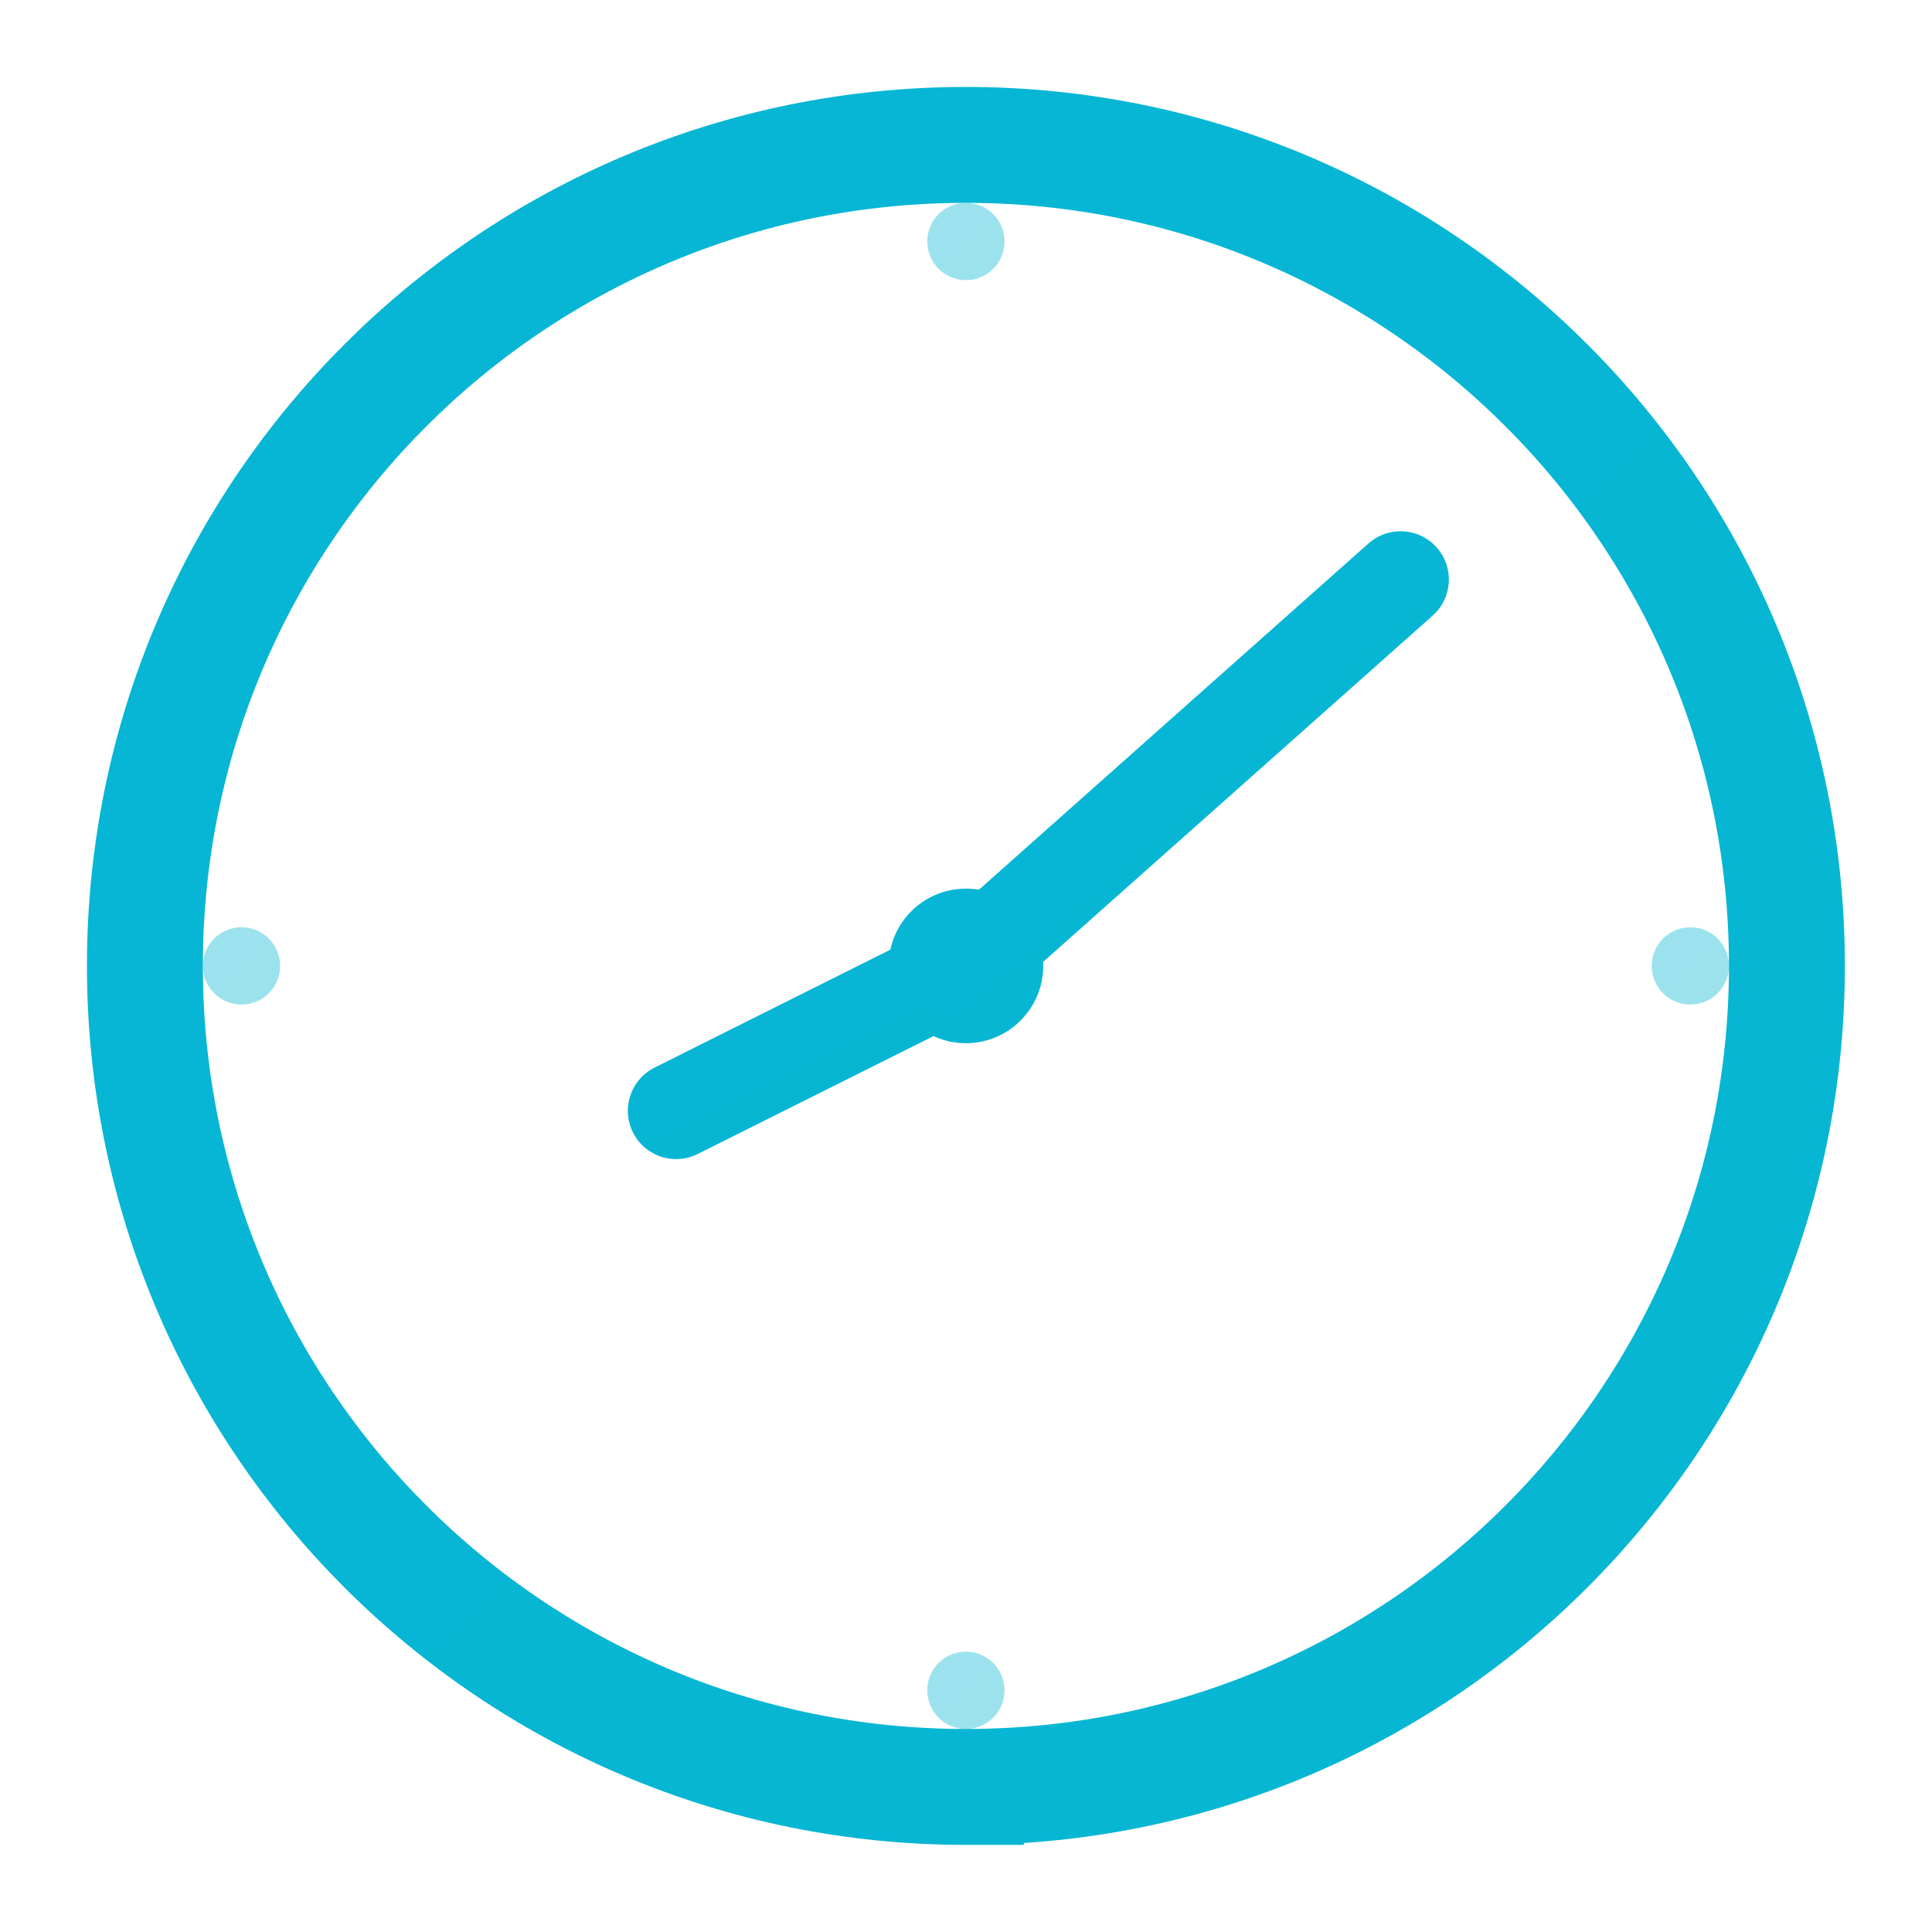
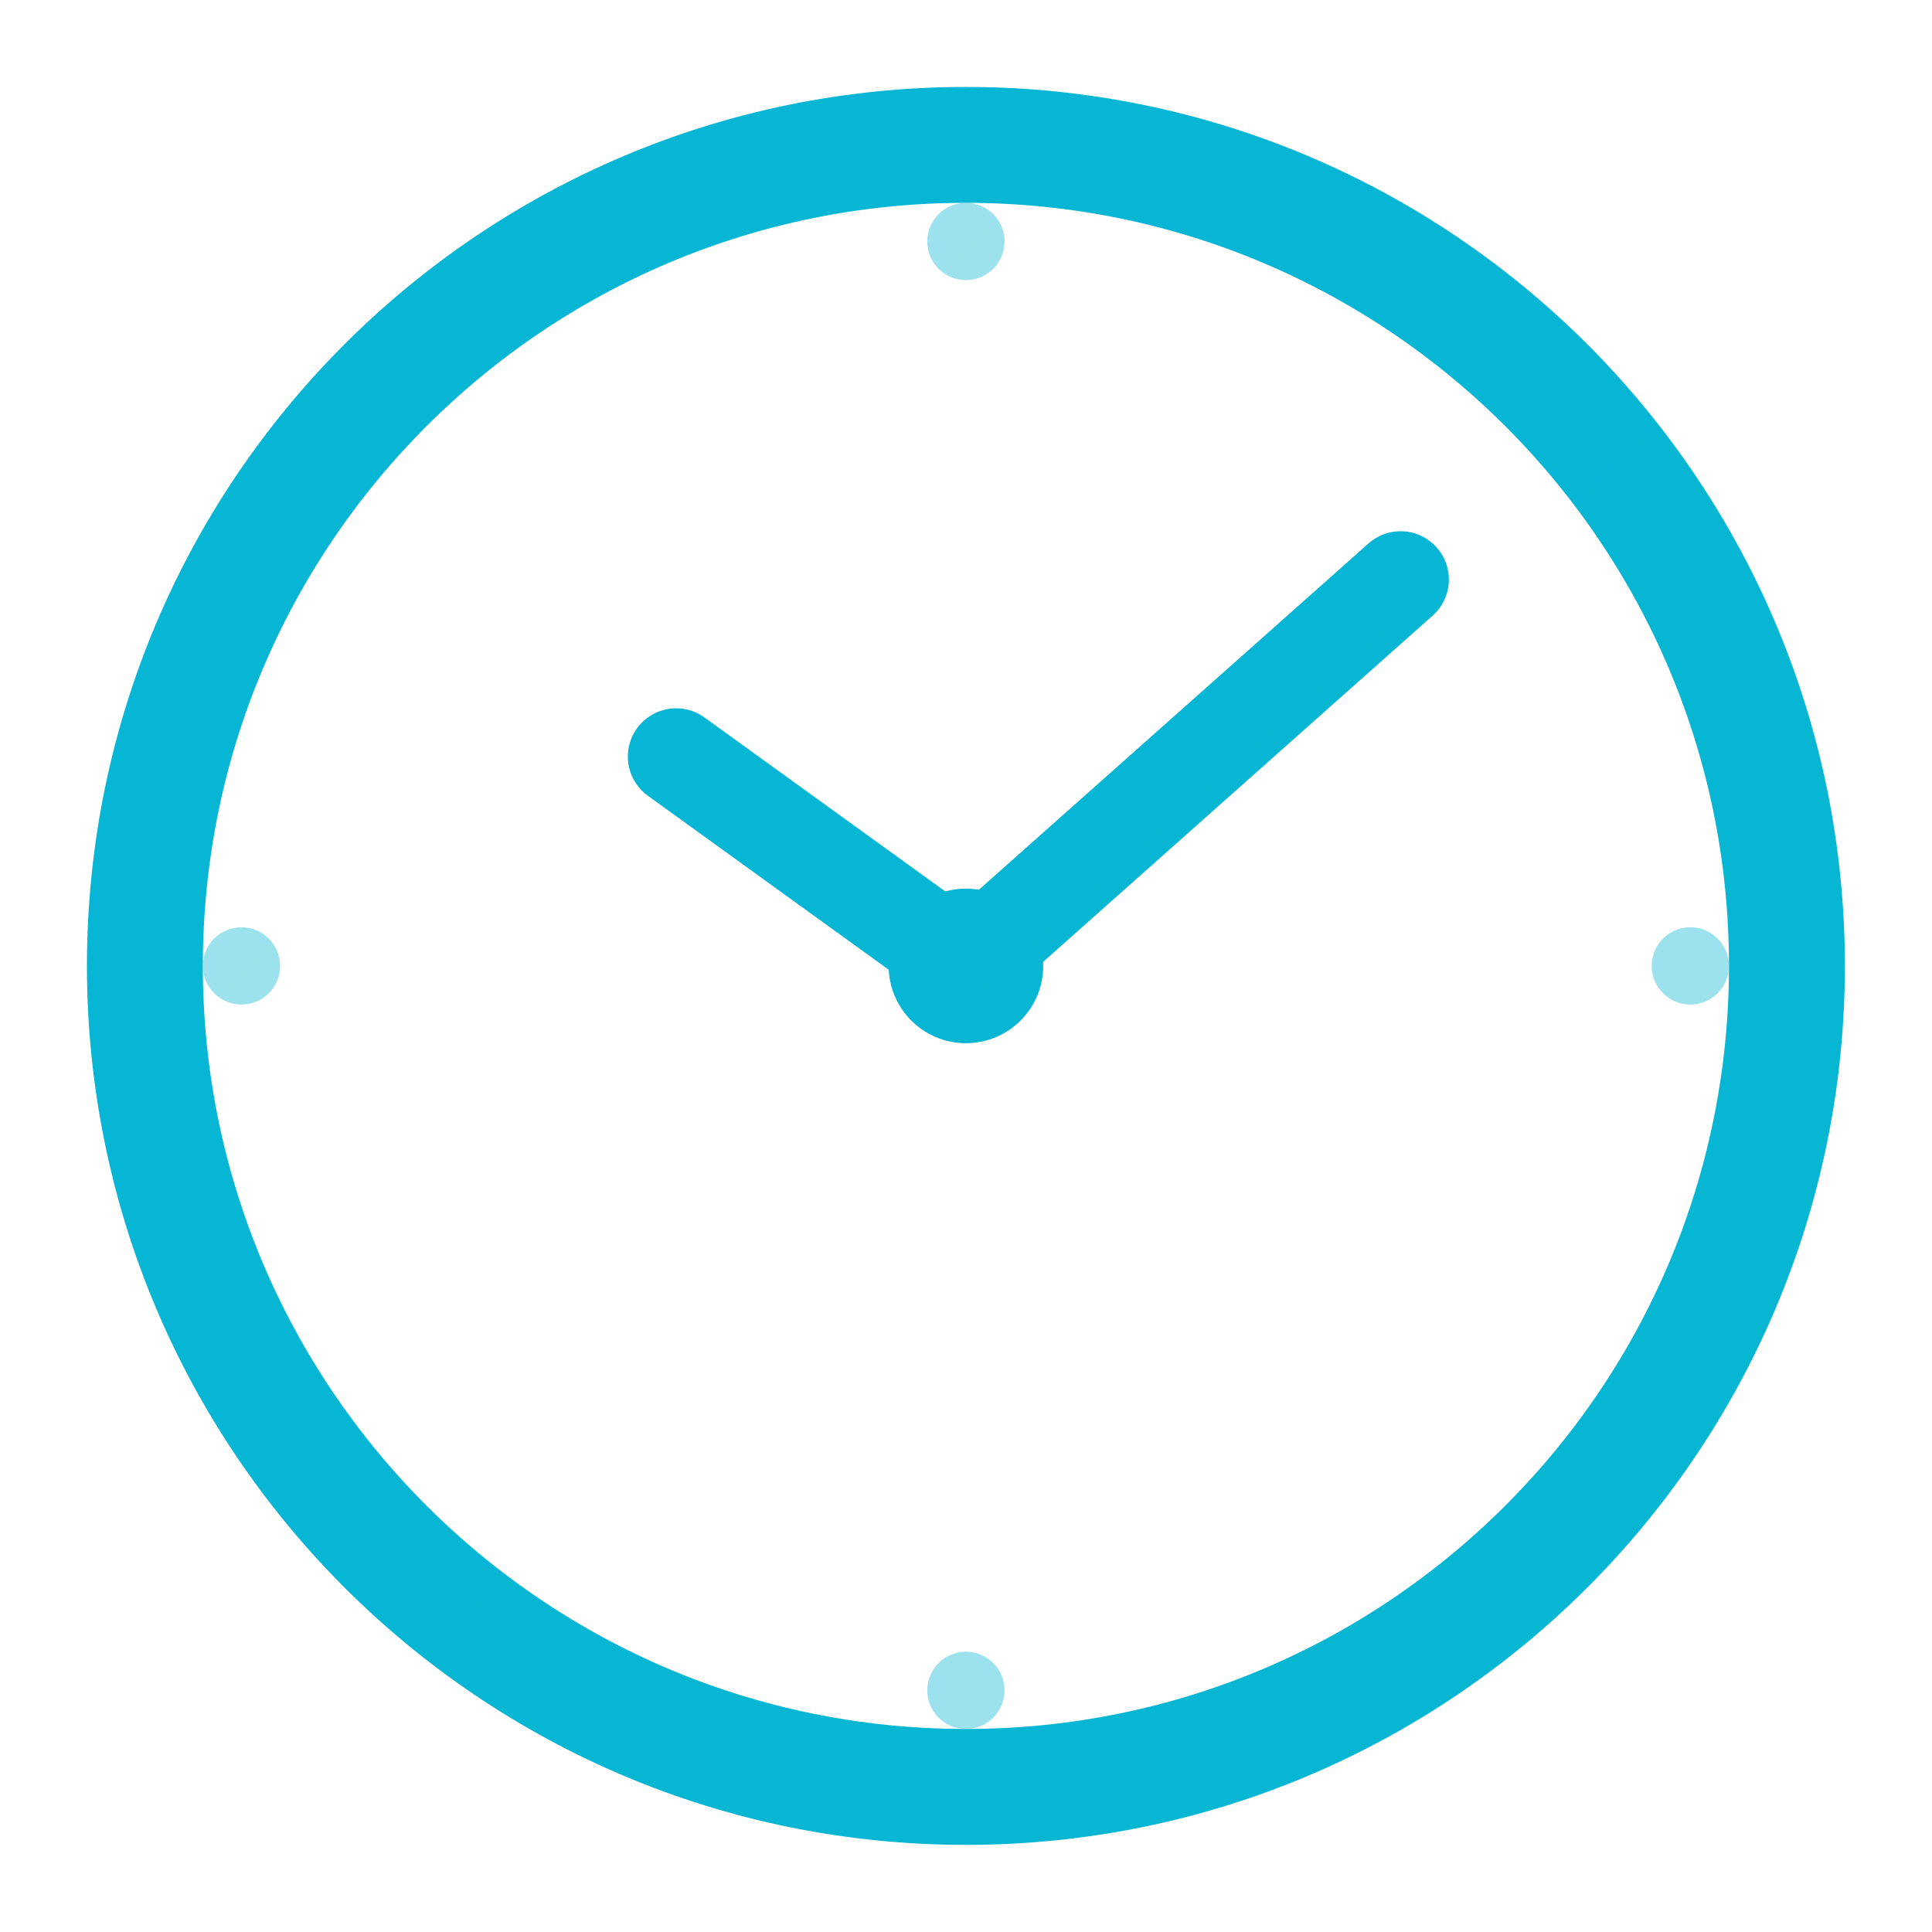
- <svg xmlns="http://www.w3.org/2000/svg" width="120" height="120" fill="none" viewBox="0 0 120 120">
-   <path stroke="url(#a)" stroke-width="7.199" d="M59.994 110.989c28.164 0 50.995-22.831 50.995-50.995C110.989 31.83 88.158 9 59.994 9 31.83 9 9 31.83 9 59.994s22.83 50.996 50.994 50.996Z" />
-   <path fill="url(#b)" d="M59.994 17.399a2.4 2.4 0 1 0 0-4.8 2.4 2.4 0 0 0 0 4.8Z" opacity=".4" />
-   <path fill="url(#c)" d="M104.99 62.394a2.4 2.4 0 1 0 0-4.8 2.4 2.4 0 0 0 0 4.8Z" opacity=".4" />
-   <path fill="url(#d)" d="M59.994 107.39a2.4 2.4 0 1 0 0-4.8 2.4 2.4 0 0 0 0 4.8Z" opacity=".4" />
-   <path fill="url(#e)" d="M14.999 62.394a2.4 2.4 0 1 0 0-4.8 2.4 2.4 0 0 0 0 4.8Z" opacity=".4" />
-   <path fill="url(#f)" d="M59.995 64.795a4.8 4.8 0 1 0 0-9.6 4.8 4.8 0 0 0 0 9.6Z" />
-   <path stroke="url(#g)" stroke-linecap="round" stroke-width="5.999" d="m59.994 59.994-17.998 9" />
-   <path stroke="url(#h)" stroke-linecap="round" stroke-width="5.999" d="m59.994 59.994 26.998-23.998" />
+ <svg xmlns="http://www.w3.org/2000/svg" width="120" height="120" viewBox="0 0 120 120" fill="none">
+   <path d="M59.994 110.989C88.158 110.989 110.989 88.158 110.989 59.994C110.989 31.83 88.158 8.999 59.994 8.999C31.83 8.999 8.999 31.83 8.999 59.994C8.999 88.158 31.83 110.989 59.994 110.989Z" stroke="url(#paint0_linear_96_336)" stroke-width="7.199" />
+   <path opacity="0.4" d="M59.994 17.399C61.32 17.399 62.394 16.324 62.394 14.999C62.394 13.673 61.32 12.599 59.994 12.599C58.669 12.599 57.594 13.673 57.594 14.999C57.594 16.324 58.669 17.399 59.994 17.399Z" fill="url(#paint1_linear_96_336)" />
+   <path opacity="0.4" d="M104.99 62.394C106.315 62.394 107.39 61.32 107.39 59.994C107.39 58.669 106.315 57.594 104.99 57.594C103.664 57.594 102.59 58.669 102.59 59.994C102.59 61.32 103.664 62.394 104.99 62.394Z" fill="url(#paint2_linear_96_336)" />
+   <path opacity="0.4" d="M59.994 107.39C61.32 107.39 62.394 106.315 62.394 104.99C62.394 103.664 61.32 102.59 59.994 102.59C58.669 102.59 57.594 103.664 57.594 104.99C57.594 106.315 58.669 107.39 59.994 107.39Z" fill="url(#paint3_linear_96_336)" />
+   <path opacity="0.4" d="M14.999 62.394C16.324 62.394 17.399 61.32 17.399 59.994C17.399 58.669 16.324 57.594 14.999 57.594C13.673 57.594 12.599 58.669 12.599 59.994C12.599 61.32 13.673 62.394 14.999 62.394Z" fill="url(#paint4_linear_96_336)" />
+   <path d="M59.995 64.795C62.646 64.795 64.795 62.646 64.795 59.995C64.795 57.344 62.646 55.195 59.995 55.195C57.344 55.195 55.195 57.344 55.195 59.995C55.195 62.646 57.344 64.795 59.995 64.795Z" fill="url(#paint5_linear_96_336)" />
+   <path d="M59.994 59.994L41.996 46.993" stroke="url(#paint6_linear_96_336)" stroke-width="5.999" stroke-linecap="round" />
+   <path d="M59.994 59.994L86.992 35.996" stroke="url(#paint7_linear_96_336)" stroke-width="5.999" stroke-linecap="round" />
  <defs>
-     <linearGradient id="a" x1="8.999" x2="10208" y1="8.999" y2="10208" gradientUnits="userSpaceOnUse">
+     <linearGradient id="paint0_linear_96_336" x1="8.999" y1="8.999" x2="10208" y2="10208" gradientUnits="userSpaceOnUse">
      <stop stop-color="#06B6D4" />
-       <stop offset=".5" stop-color="#14B8A6" />
+       <stop offset="0.5" stop-color="#14B8A6" />
      <stop offset="1" stop-color="#10B981" />
    </linearGradient>
-     <linearGradient id="b" x1="57.594" x2="537.594" y1="12.599" y2="492.599" gradientUnits="userSpaceOnUse">
+     <linearGradient id="paint1_linear_96_336" x1="57.594" y1="12.599" x2="537.594" y2="492.599" gradientUnits="userSpaceOnUse">
      <stop stop-color="#06B6D4" />
-       <stop offset=".5" stop-color="#14B8A6" />
+       <stop offset="0.5" stop-color="#14B8A6" />
      <stop offset="1" stop-color="#10B981" />
    </linearGradient>
-     <linearGradient id="c" x1="102.59" x2="582.59" y1="57.594" y2="537.594" gradientUnits="userSpaceOnUse">
+     <linearGradient id="paint2_linear_96_336" x1="102.59" y1="57.594" x2="582.59" y2="537.594" gradientUnits="userSpaceOnUse">
      <stop stop-color="#06B6D4" />
-       <stop offset=".5" stop-color="#14B8A6" />
+       <stop offset="0.5" stop-color="#14B8A6" />
      <stop offset="1" stop-color="#10B981" />
    </linearGradient>
-     <linearGradient id="d" x1="57.594" x2="537.594" y1="102.59" y2="582.59" gradientUnits="userSpaceOnUse">
+     <linearGradient id="paint3_linear_96_336" x1="57.594" y1="102.59" x2="537.594" y2="582.59" gradientUnits="userSpaceOnUse">
      <stop stop-color="#06B6D4" />
-       <stop offset=".5" stop-color="#14B8A6" />
+       <stop offset="0.5" stop-color="#14B8A6" />
      <stop offset="1" stop-color="#10B981" />
    </linearGradient>
-     <linearGradient id="e" x1="12.599" x2="492.599" y1="57.594" y2="537.594" gradientUnits="userSpaceOnUse">
+     <linearGradient id="paint4_linear_96_336" x1="12.599" y1="57.594" x2="492.599" y2="537.594" gradientUnits="userSpaceOnUse">
      <stop stop-color="#06B6D4" />
-       <stop offset=".5" stop-color="#14B8A6" />
+       <stop offset="0.5" stop-color="#14B8A6" />
      <stop offset="1" stop-color="#10B981" />
    </linearGradient>
-     <linearGradient id="f" x1="55.195" x2="1015.19" y1="55.195" y2="1015.19" gradientUnits="userSpaceOnUse">
+     <linearGradient id="paint5_linear_96_336" x1="55.195" y1="55.195" x2="1015.19" y2="1015.19" gradientUnits="userSpaceOnUse">
      <stop stop-color="#06B6D4" />
-       <stop offset=".5" stop-color="#14B8A6" />
+       <stop offset="0.5" stop-color="#14B8A6" />
      <stop offset="1" stop-color="#10B981" />
    </linearGradient>
-     <linearGradient id="g" x1="41.996" x2="761.926" y1="59.994" y2="1499.85" gradientUnits="userSpaceOnUse">
+     <linearGradient id="paint6_linear_96_336" x1="41.996" y1="59.994" x2="761.926" y2="1499.85" gradientUnits="userSpaceOnUse">
      <stop stop-color="#06B6D4" />
-       <stop offset=".5" stop-color="#14B8A6" />
+       <stop offset="0.5" stop-color="#14B8A6" />
      <stop offset="1" stop-color="#10B981" />
    </linearGradient>
-     <linearGradient id="h" x1="59.994" x2="2443.21" y1="35.996" y2="2717.11" gradientUnits="userSpaceOnUse">
+     <linearGradient id="paint7_linear_96_336" x1="59.994" y1="35.996" x2="2443.21" y2="2717.11" gradientUnits="userSpaceOnUse">
      <stop stop-color="#06B6D4" />
-       <stop offset=".5" stop-color="#14B8A6" />
+       <stop offset="0.5" stop-color="#14B8A6" />
      <stop offset="1" stop-color="#10B981" />
    </linearGradient>
  </defs>
</svg>
